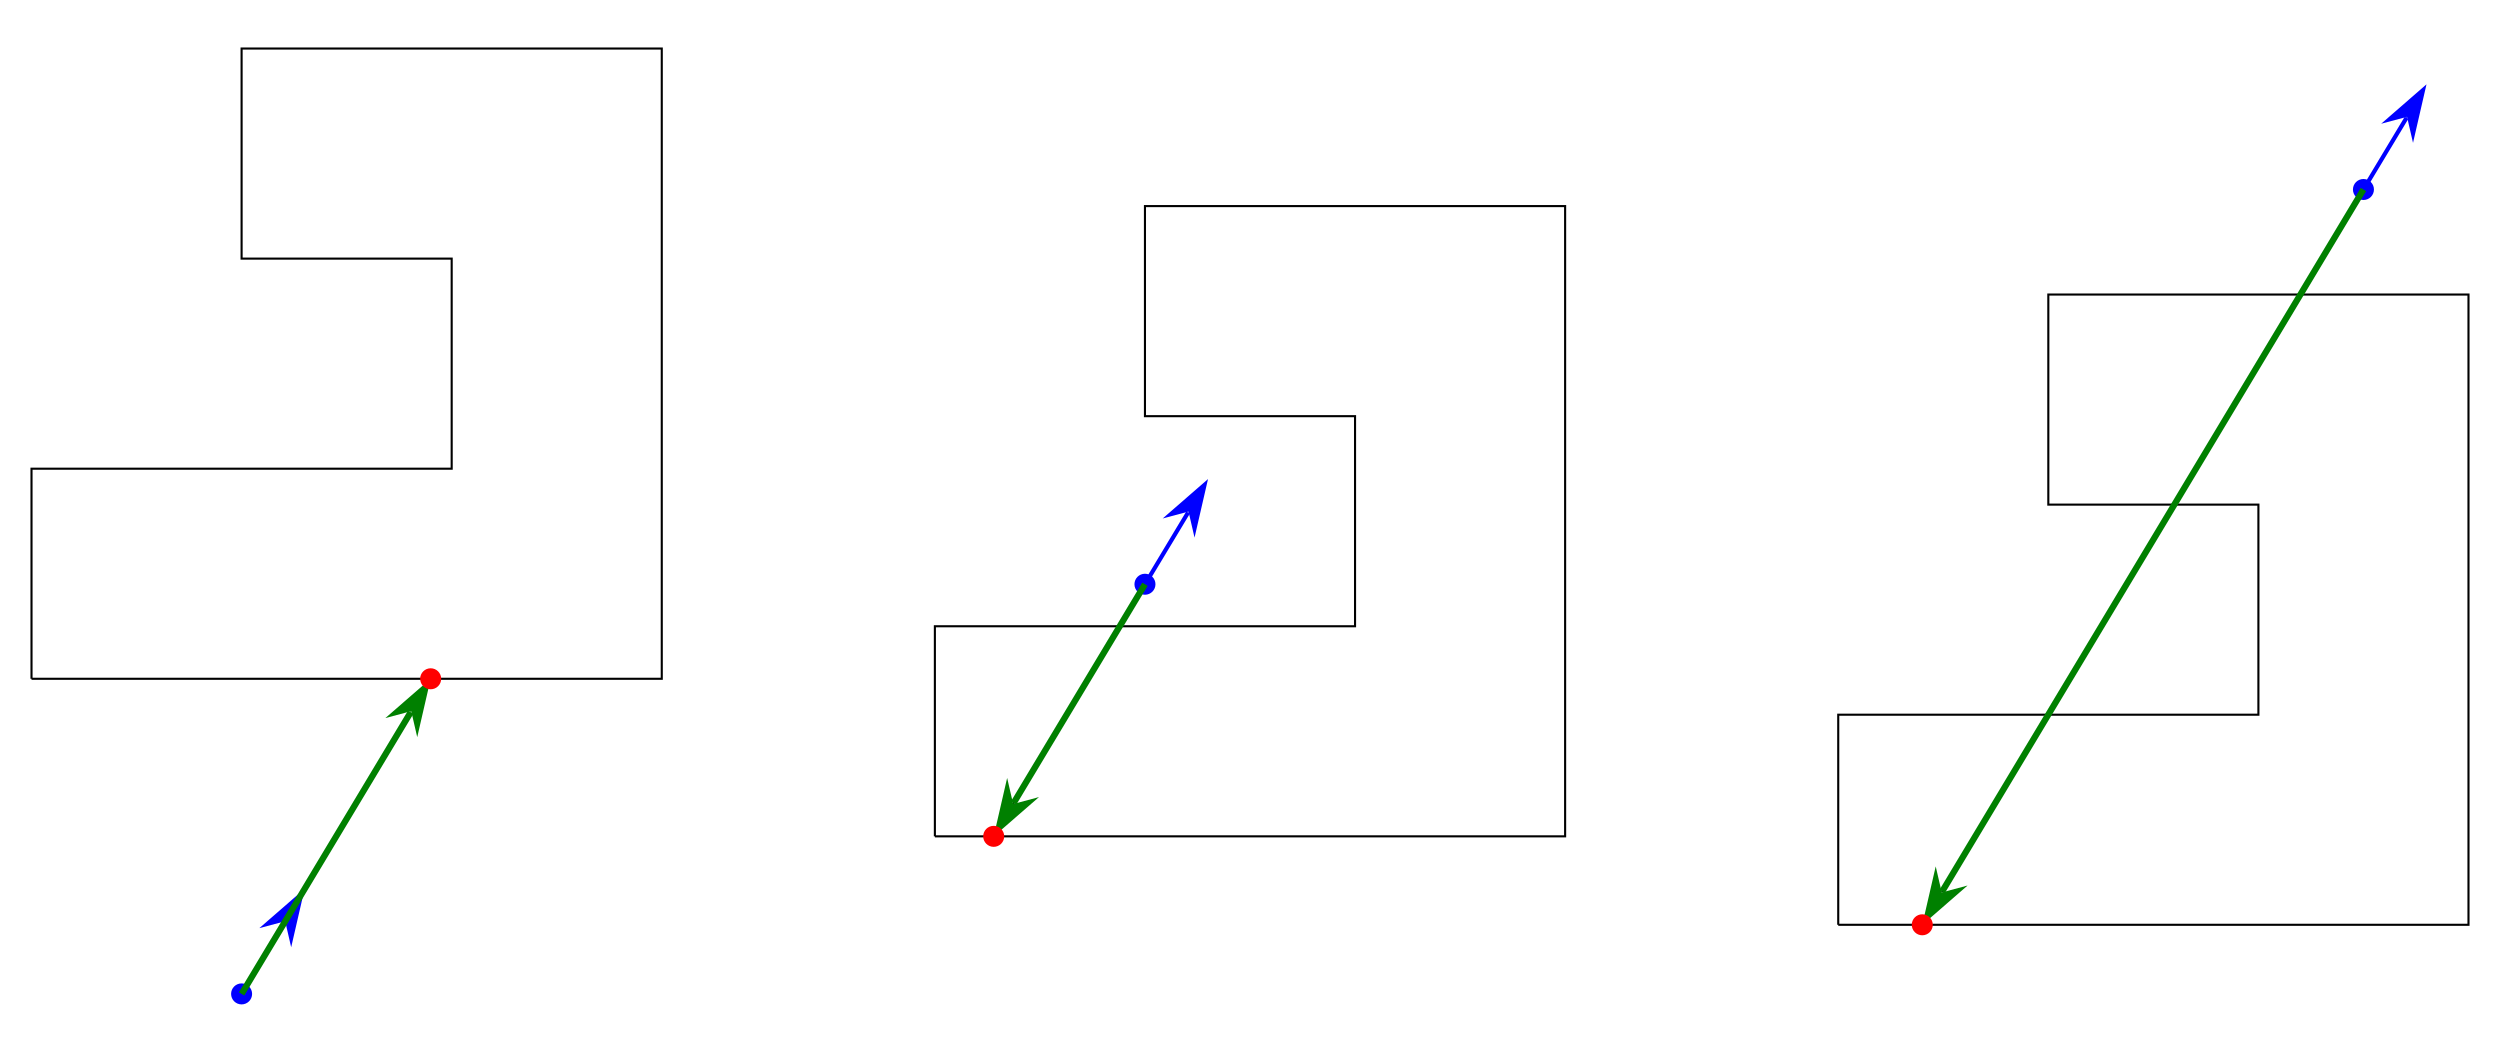
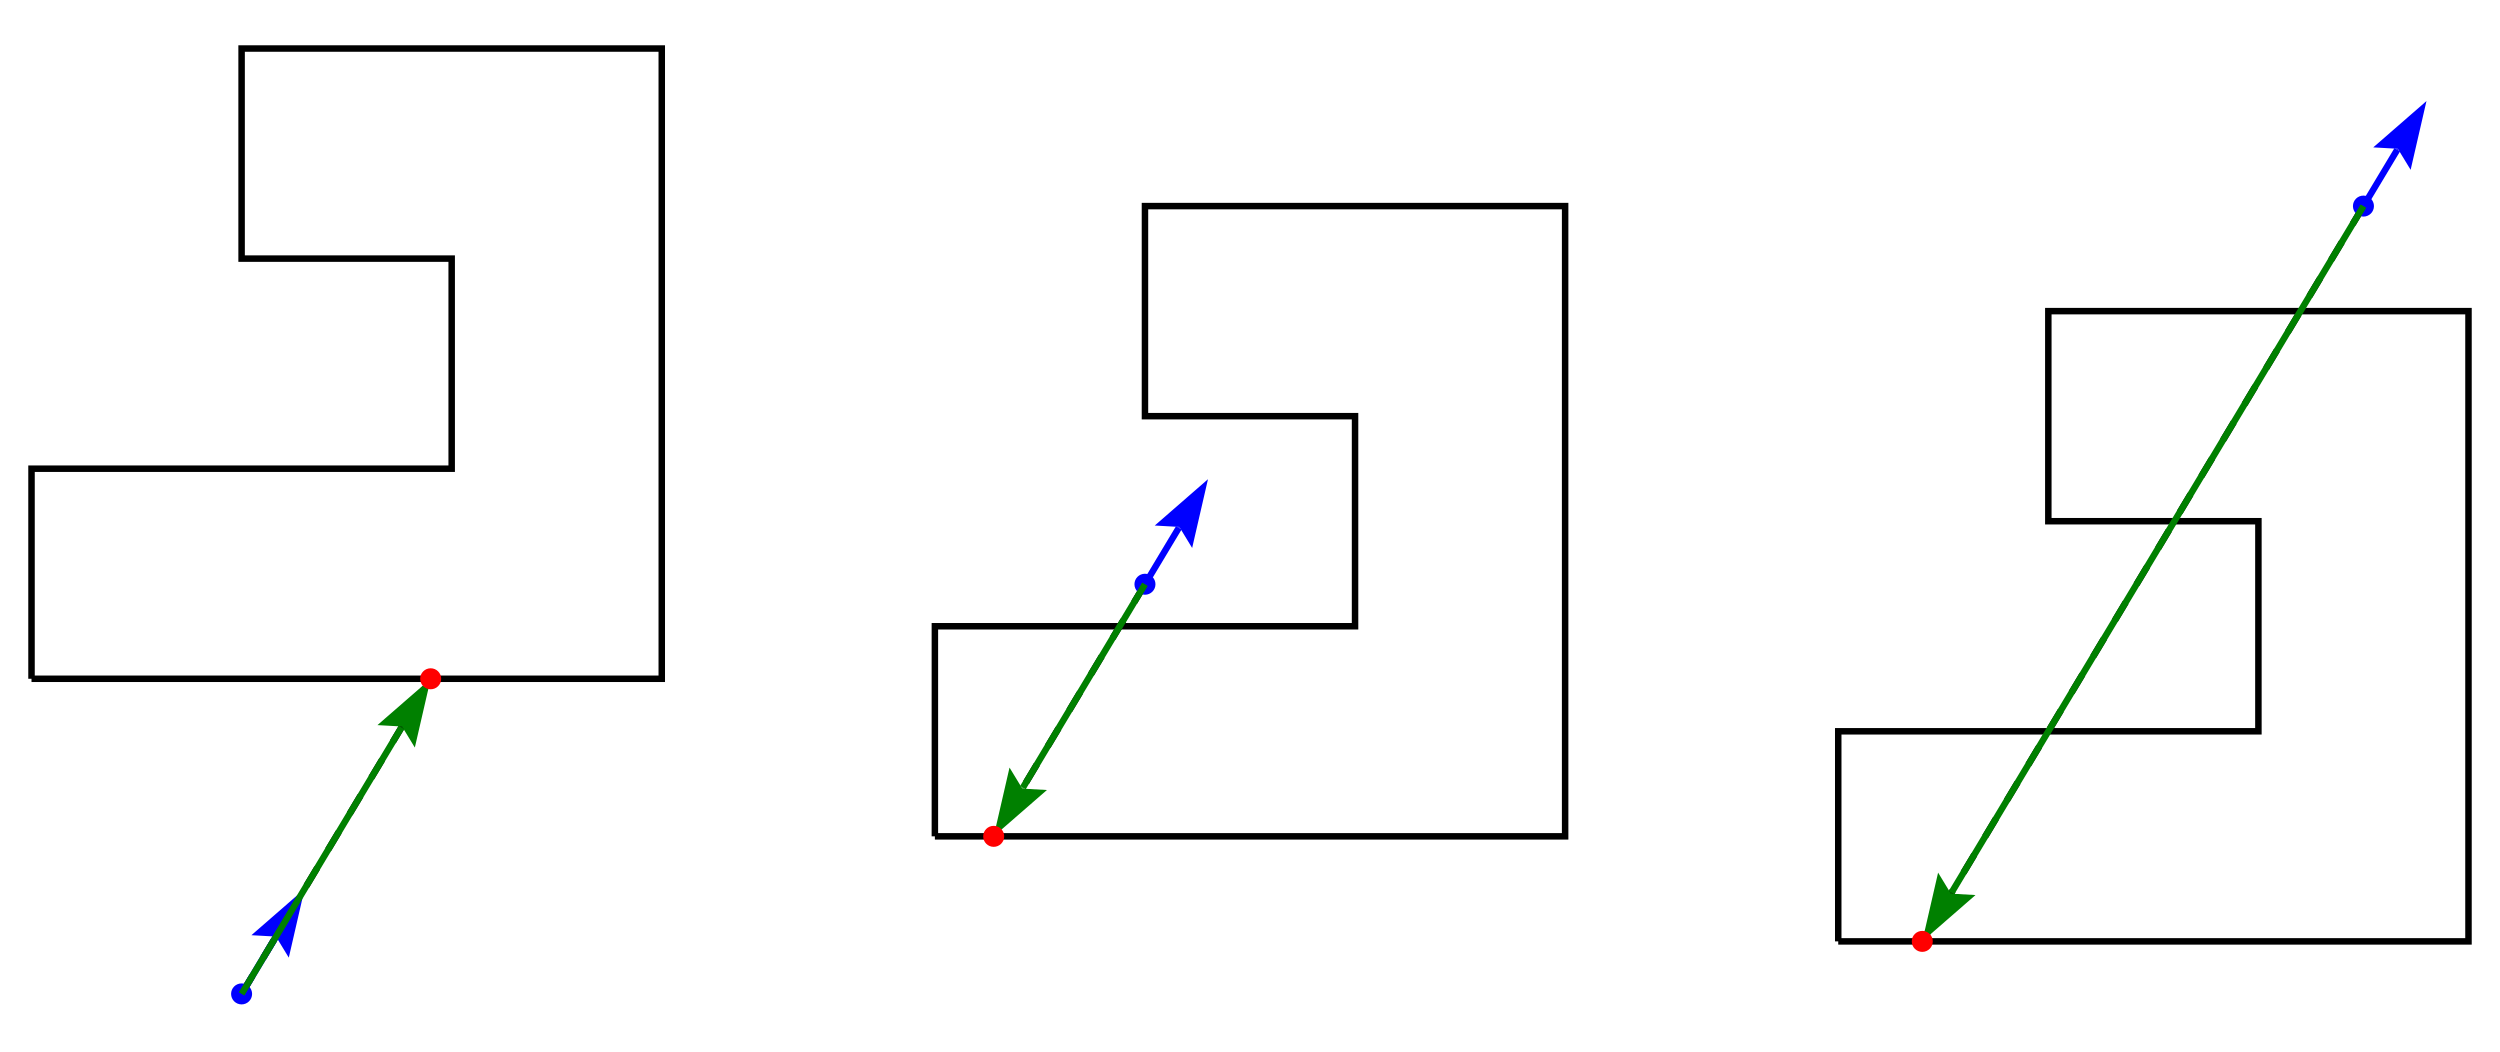
- <svg xmlns="http://www.w3.org/2000/svg" version="1.1" width="600.0" height="252.353" font-size="1" viewBox="0 0 600 252">
+ <svg xmlns="http://www.w3.org/2000/svg" version="1.1" width="600.0" height="252.353" font-size="1" viewBox="0 0 600 252" stroke="rgb(0,0,0)" stroke-opacity="1">
  <g>
-     <g stroke="rgb(0,0,0)" stroke-opacity="1.0" fill="rgb(0,0,0)" fill-opacity="0.0" stroke-width="1.0e-2" stroke-linecap="butt" stroke-linejoin="miter" font-size="1.0em" stroke-miterlimit="10.0">
-       <g transform="matrix(50.42017,0.0,0.0,50.42017,83.19328,126.1765)">
+     <g fill="rgb(0,0,0)" fill-opacity="0.0">
+       <g stroke="rgb(0,0,0)" stroke-opacity="1.0" stroke-width="1.556" stroke-linecap="butt" stroke-linejoin="miter" font-size="1.0em" stroke-miterlimit="10.0">
        <g>
          <g>
-             <path d="M 7.1,1.896 h 3.0 v -3.0 h -2.0 v 1.0 h 1.0 v 1.0 h -2.0 v 1.0 " />
-             <g fill-opacity="0.0" stroke-dasharray="0.1,0.1" stroke-dashoffset="0.0">
-               <path d="M 9.6,-1.604 l -2.1,3.5 " />
+             <path d="M 441.176,225.756 h 151.261 v -151.261 h -100.84 v 50.42 h 50.42 v 50.42 h -100.84 v 50.42 " />
+             <g stroke-dasharray="5.042,5.042" stroke-dashoffset="0.0">
+               <path d="M 567.227,49.286 l -105.882,176.471 " />
            </g>
            <g fill="rgb(0,0,255)" fill-opacity="1.0" stroke-width="0.0">
-               <path d="M 9.65,-1.604 c 0.0,-2.7614237491539673e-2 -2.2385762508460322e-2,-5.0e-2 -4.999999999999999e-2 -5.0e-2c -2.7614237491539673e-2,-1.6908843777454448e-18 -5.0e-2,2.238576250846032e-2 -5.0e-2 4.999999999999999e-2c -3.3817687554908897e-18,2.7614237491539673e-2 2.238576250846032e-2,5.0e-2 4.999999999999998e-2 5.0e-2c 2.7614237491539673e-2,5.072653133236335e-18 5.0e-2,-2.2385762508460316e-2 5.000000000000001e-2 -4.999999999999999e-2Z" />
-             </g>
-             <g stroke="rgb(0,0,255)" stroke-opacity="1.0" stroke-width="2.0e-2">
-               <g>
-                 <g fill-opacity="0.0">
-                   <path d="M 9.6,-1.604 l 0.205,-0.341 " />
-                 </g>
-                 <g stroke-width="0.0">
-                   <g fill="rgb(0,0,255)" fill-opacity="1.0">
-                     <path d="" />
-                   </g>
-                   <g fill="rgb(0,0,255)" fill-opacity="1.0">
-                     <path d="" />
-                   </g>
-                 </g>
-                 <g stroke-width="0.0">
-                   <g fill="rgb(0,0,255)" fill-opacity="1.0">
-                     <path d="M 9.9,-2.104 l -6.400648041348227e-2,0.278 l -2.8602755563472658e-2,-0.124 l -0.123,3.297221203617867e-2 l 0.215,-0.187 Z" />
-                   </g>
-                   <g fill="rgb(0,0,255)" fill-opacity="1.0">
-                     <path d="M 9.807,-1.95 l 1.6220638094109128e-3,7.01481347572395e-3 l -8.57492925712542e-3,-5.144957554275265e-3 l 6.952865447714507e-3,-1.8698559214486848e-3 h -0.0 Z" />
-                   </g>
-                 </g>
-               </g>
-             </g>
-             <g stroke="rgb(0,128,0)" stroke-opacity="1.0" stroke-width="3.0e-2">
-               <g>
-                 <g fill-opacity="0.0">
-                   <path d="M 9.6,-1.604 l -2.005,3.341 " />
-                 </g>
-                 <g stroke-width="0.0">
-                   <g fill="rgb(0,128,0)" fill-opacity="1.0">
-                     <path d="" />
-                   </g>
-                   <g fill="rgb(0,128,0)" fill-opacity="1.0">
-                     <path d="" />
-                   </g>
-                 </g>
-                 <g stroke-width="0.0">
-                   <g fill="rgb(0,128,0)" fill-opacity="1.0">
-                     <path d="M 7.5,1.896 l 6.40064804134819e-2,-0.278 l 2.8602755563472818e-2,0.124 l 0.123,-3.2972212036178825e-2 l -0.215,0.187 Z" />
-                   </g>
-                   <g fill="rgb(0,128,0)" fill-opacity="1.0">
-                     <path d="M 7.593,1.741 l -1.6220638094109224e-3,-7.014813475723948e-3 l 8.574929257125427e-3,5.144957554275254e-3 l -6.952865447714505e-3,1.869855921448694e-3 v 4.336808689942018e-19 Z" />
+               <g fill="rgb(0,0,255)" fill-opacity="1.0">
+                 <g fill="rgb(0,0,255)" fill-opacity="1.0">
+                   <path d="M 569.748,49.286 c 0.0,-1.392 -1.129,-2.521 -2.521 -2.521c -1.392,-8.525467450817369e-17 -2.521,1.129 -2.521 2.521c -1.7050934901634737e-16,1.392 1.129,2.521 2.521 2.521c 1.392,2.5576402352452103e-16 2.521,-1.129 2.521 -2.521Z" />
+                 </g>
+               </g>
+             </g>
+             <g stroke="rgb(0,0,255)" stroke-opacity="1.0">
+               <g>
+                 <g>
+                   <path d="M 567.227,49.286 l 8.119,-13.532 " />
+                 </g>
+                 <g stroke-width="0.0">
+                   <g fill="rgb(0,0,255)" fill-opacity="1.0">
+                     <g fill="rgb(0,0,255)" fill-opacity="1.0">
+                       <g fill="rgb(0,0,255)" fill-opacity="1.0">
+                         <path d="" />
+                       </g>
+                     </g>
+                   </g>
+                   <g fill="rgb(0,0,255)" fill-opacity="1.0">
+                     <g fill="rgb(0,0,255)" fill-opacity="1.0">
+                       <g fill="rgb(0,0,255)" fill-opacity="1.0">
+                         <path d="" />
+                       </g>
+                     </g>
+                   </g>
+                 </g>
+                 <g stroke-width="0.0">
+                   <g fill="rgb(0,0,255)" fill-opacity="1.0">
+                     <g fill="rgb(0,0,255)" fill-opacity="1.0">
+                       <g fill="rgb(0,0,255)" fill-opacity="1.0">
+                         <path d="M 582.353,24.076 l -3.799,16.505 l -3.072,-5.052 l -5.904,-0.333 Z" />
+                       </g>
+                     </g>
+                   </g>
+                   <g fill="rgb(0,0,255)" fill-opacity="1.0">
+                     <g fill="rgb(0,0,255)" fill-opacity="1.0">
+                       <g fill="rgb(0,0,255)" fill-opacity="1.0">
+                         <path d="M 575.481,35.528 l -0.135,0.225 l 0.429,0.257 l -0.294,-0.483 l -0.135,0.225 l -0.429,-0.257 Z" />
+                       </g>
+                     </g>
+                   </g>
+                 </g>
+               </g>
+             </g>
+             <g stroke="rgb(0,128,0)" stroke-opacity="1.0">
+               <g>
+                 <g>
+                   <path d="M 567.227,49.286 l -98.875,164.792 " />
+                 </g>
+                 <g stroke-width="0.0">
+                   <g fill="rgb(0,128,0)" fill-opacity="1.0">
+                     <g fill="rgb(0,128,0)" fill-opacity="1.0">
+                       <g fill="rgb(0,128,0)" fill-opacity="1.0">
+                         <path d="" />
+                       </g>
+                     </g>
+                   </g>
+                   <g fill="rgb(0,128,0)" fill-opacity="1.0">
+                     <g fill="rgb(0,128,0)" fill-opacity="1.0">
+                       <g fill="rgb(0,128,0)" fill-opacity="1.0">
+                         <path d="" />
+                       </g>
+                     </g>
+                   </g>
+                 </g>
+                 <g stroke-width="0.0">
+                   <g fill="rgb(0,128,0)" fill-opacity="1.0">
+                     <g fill="rgb(0,128,0)" fill-opacity="1.0">
+                       <g fill="rgb(0,128,0)" fill-opacity="1.0">
+                         <path d="M 461.345,225.756 l 3.799,-16.505 l 3.072,5.052 l 5.904,0.333 Z" />
+                       </g>
+                     </g>
+                   </g>
+                   <g fill="rgb(0,128,0)" fill-opacity="1.0">
+                     <g fill="rgb(0,128,0)" fill-opacity="1.0">
+                       <g fill="rgb(0,128,0)" fill-opacity="1.0">
+                         <path d="M 468.216,214.303 l 0.135,-0.225 l -0.429,-0.257 l 0.294,0.483 l 0.135,-0.225 l 0.429,0.257 Z" />
+                       </g>
+                     </g>
                  </g>
                </g>
              </g>
            </g>
            <g fill="rgb(255,0,0)" fill-opacity="1.0" stroke-width="0.0">
-               <path d="M 7.55,1.896 c 0.0,-2.7614237491539673e-2 -2.2385762508460322e-2,-5.0e-2 -4.999999999999999e-2 -5.0e-2c -2.7614237491539673e-2,-1.6908843777454448e-18 -5.0e-2,2.238576250846032e-2 -5.0e-2 4.999999999999999e-2c -3.3817687554908897e-18,2.7614237491539673e-2 2.238576250846032e-2,5.0e-2 4.999999999999998e-2 5.0e-2c 2.7614237491539673e-2,5.072653133236335e-18 5.0e-2,-2.2385762508460316e-2 5.000000000000001e-2 -4.999999999999999e-2Z" />
+               <g fill="rgb(255,0,0)" fill-opacity="1.0">
+                 <g fill="rgb(255,0,0)" fill-opacity="1.0">
+                   <path d="M 463.866,225.756 c 0.0,-1.392 -1.129,-2.521 -2.521 -2.521c -1.392,-8.525467450817369e-17 -2.521,1.129 -2.521 2.521c -1.7050934901634737e-16,1.392 1.129,2.521 2.521 2.521c 1.392,2.5576402352452103e-16 2.521,-1.129 2.521 -2.521Z" />
+                 </g>
+               </g>
            </g>
          </g>
        </g>
        <g>
          <g>
-             <path d="M 2.8,1.475 h 3.0 v -3.0 h -2.0 v 1.0 h 1.0 v 1.0 h -2.0 v 1.0 " />
-             <g fill-opacity="0.0" stroke-dasharray="0.1,0.1" stroke-dashoffset="0.0">
-               <path d="M 3.8,0.275 l -0.72,1.2 " />
+             <path d="M 224.37,200.546 h 151.261 v -151.261 h -100.84 v 50.42 h 50.42 v 50.42 h -100.84 v 50.42 " />
+             <g stroke-dasharray="5.042,5.042" stroke-dashoffset="0.0">
+               <path d="M 274.79,140.042 l -36.303,60.504 " />
            </g>
            <g fill="rgb(0,0,255)" fill-opacity="1.0" stroke-width="0.0">
-               <path d="M 3.85,0.275 c 0.0,-2.7614237491539673e-2 -2.2385762508460322e-2,-5.0e-2 -4.999999999999999e-2 -5.0e-2c -2.7614237491539673e-2,-1.6908843777454448e-18 -5.0e-2,2.238576250846032e-2 -5.0e-2 4.999999999999999e-2c -3.3817687554908897e-18,2.7614237491539673e-2 2.238576250846032e-2,5.0e-2 4.999999999999998e-2 5.0e-2c 2.7614237491539673e-2,5.072653133236335e-18 5.0e-2,-2.2385762508460316e-2 5.000000000000001e-2 -4.999999999999999e-2Z" />
-             </g>
-             <g stroke="rgb(0,0,255)" stroke-opacity="1.0" stroke-width="2.0e-2">
-               <g>
-                 <g fill-opacity="0.0">
-                   <path d="M 3.8,0.275 l 0.205,-0.341 " />
-                 </g>
-                 <g stroke-width="0.0">
-                   <g fill="rgb(0,0,255)" fill-opacity="1.0">
-                     <path d="" />
-                   </g>
-                   <g fill="rgb(0,0,255)" fill-opacity="1.0">
-                     <path d="" />
-                   </g>
-                 </g>
-                 <g stroke-width="0.0">
-                   <g fill="rgb(0,0,255)" fill-opacity="1.0">
-                     <path d="M 4.1,-0.225 l -6.400648041348188e-2,0.278 l -2.8602755563472824e-2,-0.124 l -0.123,3.297221203617883e-2 l 0.215,-0.187 Z" />
-                   </g>
-                   <g fill="rgb(0,0,255)" fill-opacity="1.0">
-                     <path d="M 4.007,-7.065127337174204e-2 l 1.6220638094109228e-3,7.014813475723947e-3 l -8.574929257125427e-3,-5.144957554275253e-3 l 6.952865447714504e-3,-1.8698559214486944e-3 h -0.0 Z" />
-                   </g>
-                 </g>
-               </g>
-             </g>
-             <g stroke="rgb(0,128,0)" stroke-opacity="1.0" stroke-width="3.0e-2">
-               <g>
-                 <g fill-opacity="0.0">
-                   <path d="M 3.8,0.275 l -0.625,1.041 " />
-                 </g>
-                 <g stroke-width="0.0">
-                   <g fill="rgb(0,128,0)" fill-opacity="1.0">
-                     <path d="" />
-                   </g>
-                   <g fill="rgb(0,128,0)" fill-opacity="1.0">
-                     <path d="" />
-                   </g>
-                 </g>
-                 <g stroke-width="0.0">
-                   <g fill="rgb(0,128,0)" fill-opacity="1.0">
-                     <path d="M 3.08,1.475 l 6.40064804134819e-2,-0.278 l 2.8602755563472818e-2,0.124 l 0.123,-3.2972212036178825e-2 l -0.215,0.187 Z" />
-                   </g>
-                   <g fill="rgb(0,128,0)" fill-opacity="1.0">
-                     <path d="M 3.173,1.321 l -1.6220638094109224e-3,-7.014813475723948e-3 l 8.574929257125427e-3,5.144957554275254e-3 l -6.952865447714505e-3,1.869855921448694e-3 v 4.336808689942018e-19 Z" />
+               <g fill="rgb(0,0,255)" fill-opacity="1.0">
+                 <g fill="rgb(0,0,255)" fill-opacity="1.0">
+                   <path d="M 277.311,140.042 c 0.0,-1.392 -1.129,-2.521 -2.521 -2.521c -1.392,-8.525467450817369e-17 -2.521,1.129 -2.521 2.521c -1.7050934901634737e-16,1.392 1.129,2.521 2.521 2.521c 1.392,2.5576402352452103e-16 2.521,-1.129 2.521 -2.521Z" />
+                 </g>
+               </g>
+             </g>
+             <g stroke="rgb(0,0,255)" stroke-opacity="1.0">
+               <g>
+                 <g>
+                   <path d="M 274.79,140.042 l 8.119,-13.532 " />
+                 </g>
+                 <g stroke-width="0.0">
+                   <g fill="rgb(0,0,255)" fill-opacity="1.0">
+                     <g fill="rgb(0,0,255)" fill-opacity="1.0">
+                       <g fill="rgb(0,0,255)" fill-opacity="1.0">
+                         <path d="" />
+                       </g>
+                     </g>
+                   </g>
+                   <g fill="rgb(0,0,255)" fill-opacity="1.0">
+                     <g fill="rgb(0,0,255)" fill-opacity="1.0">
+                       <g fill="rgb(0,0,255)" fill-opacity="1.0">
+                         <path d="" />
+                       </g>
+                     </g>
+                   </g>
+                 </g>
+                 <g stroke-width="0.0">
+                   <g fill="rgb(0,0,255)" fill-opacity="1.0">
+                     <g fill="rgb(0,0,255)" fill-opacity="1.0">
+                       <g fill="rgb(0,0,255)" fill-opacity="1.0">
+                         <path d="M 289.916,114.832 l -3.799,16.505 l -3.072,-5.052 l -5.904,-0.333 Z" />
+                       </g>
+                     </g>
+                   </g>
+                   <g fill="rgb(0,0,255)" fill-opacity="1.0">
+                     <g fill="rgb(0,0,255)" fill-opacity="1.0">
+                       <g fill="rgb(0,0,255)" fill-opacity="1.0">
+                         <path d="M 283.044,126.285 l -0.135,0.225 l 0.429,0.257 l -0.294,-0.483 l -0.135,0.225 l -0.429,-0.257 Z" />
+                       </g>
+                     </g>
+                   </g>
+                 </g>
+               </g>
+             </g>
+             <g stroke="rgb(0,128,0)" stroke-opacity="1.0">
+               <g>
+                 <g>
+                   <path d="M 274.79,140.042 l -29.296,48.826 " />
+                 </g>
+                 <g stroke-width="0.0">
+                   <g fill="rgb(0,128,0)" fill-opacity="1.0">
+                     <g fill="rgb(0,128,0)" fill-opacity="1.0">
+                       <g fill="rgb(0,128,0)" fill-opacity="1.0">
+                         <path d="" />
+                       </g>
+                     </g>
+                   </g>
+                   <g fill="rgb(0,128,0)" fill-opacity="1.0">
+                     <g fill="rgb(0,128,0)" fill-opacity="1.0">
+                       <g fill="rgb(0,128,0)" fill-opacity="1.0">
+                         <path d="" />
+                       </g>
+                     </g>
+                   </g>
+                 </g>
+                 <g stroke-width="0.0">
+                   <g fill="rgb(0,128,0)" fill-opacity="1.0">
+                     <g fill="rgb(0,128,0)" fill-opacity="1.0">
+                       <g fill="rgb(0,128,0)" fill-opacity="1.0">
+                         <path d="M 238.487,200.546 l 3.799,-16.505 l 3.072,5.052 l 5.904,0.333 Z" />
+                       </g>
+                     </g>
+                   </g>
+                   <g fill="rgb(0,128,0)" fill-opacity="1.0">
+                     <g fill="rgb(0,128,0)" fill-opacity="1.0">
+                       <g fill="rgb(0,128,0)" fill-opacity="1.0">
+                         <path d="M 245.359,189.093 l 0.135,-0.225 l -0.429,-0.257 l 0.294,0.483 l 0.135,-0.225 l 0.429,0.257 Z" />
+                       </g>
+                     </g>
                  </g>
                </g>
              </g>
            </g>
            <g fill="rgb(255,0,0)" fill-opacity="1.0" stroke-width="0.0">
-               <path d="M 3.13,1.475 c 0.0,-2.7614237491539673e-2 -2.2385762508460322e-2,-5.0e-2 -4.999999999999999e-2 -5.0e-2c -2.7614237491539673e-2,-1.6908843777454448e-18 -5.0e-2,2.238576250846032e-2 -5.0e-2 4.999999999999999e-2c -3.3817687554908897e-18,2.7614237491539673e-2 2.238576250846032e-2,5.0e-2 4.999999999999998e-2 5.0e-2c 2.7614237491539673e-2,5.072653133236335e-18 5.0e-2,-2.2385762508460316e-2 5.000000000000001e-2 -4.999999999999999e-2Z" />
+               <g fill="rgb(255,0,0)" fill-opacity="1.0">
+                 <g fill="rgb(255,0,0)" fill-opacity="1.0">
+                   <path d="M 241.008,200.546 c 0.0,-1.392 -1.129,-2.521 -2.521 -2.521c -1.392,-8.525467450817369e-17 -2.521,1.129 -2.521 2.521c -1.7050934901634737e-16,1.392 1.129,2.521 2.521 2.521c 1.392,2.5576402352452103e-16 2.521,-1.129 2.521 -2.521Z" />
+                 </g>
+               </g>
            </g>
          </g>
        </g>
        <g>
-           <path d="M -1.5,0.725 h 3.0 v -3.0 h -2.0 v 1.0 h 1.0 v 1.0 h -2.0 v 1.0 " />
-           <g fill-opacity="0.0" stroke-dasharray="0.1,0.1" stroke-dashoffset="0.0">
-             <path d="M -0.5,2.225 l 0.9,-1.5 " />
+           <path d="M 7.563,162.731 h 151.261 v -151.261 h -100.84 v 50.42 h 50.42 v 50.42 h -100.84 v 50.42 " />
+           <g stroke-dasharray="5.042,5.042" stroke-dashoffset="0.0">
+             <path d="M 57.983,238.361 l 45.378,-75.63 " />
          </g>
          <g fill="rgb(0,0,255)" fill-opacity="1.0" stroke-width="0.0">
-             <path d="M -0.45,2.225 c 0.0,-2.7614237491539673e-2 -2.2385762508460322e-2,-5.0e-2 -4.999999999999999e-2 -5.0e-2c -2.7614237491539673e-2,-1.6908843777454448e-18 -5.0e-2,2.238576250846032e-2 -5.0e-2 4.999999999999999e-2c -3.3817687554908897e-18,2.7614237491539673e-2 2.238576250846032e-2,5.0e-2 4.999999999999998e-2 5.0e-2c 2.7614237491539673e-2,5.072653133236335e-18 5.0e-2,-2.2385762508460316e-2 5.000000000000001e-2 -4.999999999999999e-2Z" />
-           </g>
-           <g stroke="rgb(0,0,255)" stroke-opacity="1.0" stroke-width="2.0e-2">
+             <g fill="rgb(0,0,255)" fill-opacity="1.0">
+               <g fill="rgb(0,0,255)" fill-opacity="1.0">
+                 <path d="M 60.504,238.361 c 0.0,-1.392 -1.129,-2.521 -2.521 -2.521c -1.392,-8.525467450817369e-17 -2.521,1.129 -2.521 2.521c -1.7050934901634737e-16,1.392 1.129,2.521 2.521 2.521c 1.392,2.5576402352452103e-16 2.521,-1.129 2.521 -2.521Z" />
+               </g>
+             </g>
+           </g>
+           <g stroke="rgb(0,0,255)" stroke-opacity="1.0">
            <g>
-               <g fill-opacity="0.0">
-                 <path d="M -0.5,2.225 l 0.205,-0.341 " />
+               <g>
+                 <path d="M 57.983,238.361 l 8.119,-13.532 " />
              </g>
              <g stroke-width="0.0">
                <g fill="rgb(0,0,255)" fill-opacity="1.0">
-                   <path d="" />
-                 </g>
-                 <g fill="rgb(0,0,255)" fill-opacity="1.0">
-                   <path d="" />
+                   <g fill="rgb(0,0,255)" fill-opacity="1.0">
+                     <g fill="rgb(0,0,255)" fill-opacity="1.0">
+                       <path d="" />
+                     </g>
+                   </g>
+                 </g>
+                 <g fill="rgb(0,0,255)" fill-opacity="1.0">
+                   <g fill="rgb(0,0,255)" fill-opacity="1.0">
+                     <g fill="rgb(0,0,255)" fill-opacity="1.0">
+                       <path d="" />
+                     </g>
+                   </g>
                </g>
              </g>
              <g stroke-width="0.0">
                <g fill="rgb(0,0,255)" fill-opacity="1.0">
-                   <path d="M -0.2,1.725 l -6.400648041348193e-2,0.278 l -2.8602755563472804e-2,-0.124 l -0.123,3.297221203617881e-2 l 0.215,-0.187 Z" />
-                 </g>
-                 <g fill="rgb(0,0,255)" fill-opacity="1.0">
-                   <path d="M -0.293,1.879 l 1.6220638094109206e-3,7.014813475723948e-3 l -8.574929257125425e-3,-5.1449575542752545e-3 l 6.952865447714505e-3,-1.8698559214486935e-3 h -0.0 Z" />
-                 </g>
-               </g>
-             </g>
-           </g>
-           <g stroke="rgb(0,128,0)" stroke-opacity="1.0" stroke-width="3.0e-2">
+                   <g fill="rgb(0,0,255)" fill-opacity="1.0">
+                     <g fill="rgb(0,0,255)" fill-opacity="1.0">
+                       <path d="M 73.109,213.151 l -3.799,16.505 l -3.072,-5.052 l -5.904,-0.333 Z" />
+                     </g>
+                   </g>
+                 </g>
+                 <g fill="rgb(0,0,255)" fill-opacity="1.0">
+                   <g fill="rgb(0,0,255)" fill-opacity="1.0">
+                     <g fill="rgb(0,0,255)" fill-opacity="1.0">
+                       <path d="M 66.238,224.604 l -0.135,0.225 l 0.429,0.257 l -0.294,-0.483 l -0.135,0.225 l -0.429,-0.257 Z" />
+                     </g>
+                   </g>
+                 </g>
+               </g>
+             </g>
+           </g>
+           <g stroke="rgb(0,128,0)" stroke-opacity="1.0">
            <g>
-               <g fill-opacity="0.0">
-                 <path d="M -0.5,2.225 l 0.805,-1.341 " />
+               <g>
+                 <path d="M 57.983,238.361 l 38.371,-63.952 " />
              </g>
              <g stroke-width="0.0">
                <g fill="rgb(0,128,0)" fill-opacity="1.0">
-                   <path d="" />
+                   <g fill="rgb(0,128,0)" fill-opacity="1.0">
+                     <g fill="rgb(0,128,0)" fill-opacity="1.0">
+                       <path d="" />
+                     </g>
+                   </g>
                </g>
                <g fill="rgb(0,128,0)" fill-opacity="1.0">
-                   <path d="" />
+                   <g fill="rgb(0,128,0)" fill-opacity="1.0">
+                     <g fill="rgb(0,128,0)" fill-opacity="1.0">
+                       <path d="" />
+                     </g>
+                   </g>
                </g>
              </g>
              <g stroke-width="0.0">
                <g fill="rgb(0,128,0)" fill-opacity="1.0">
-                   <path d="M 0.4,0.725 l -6.400648041348193e-2,0.278 l -2.8602755563472804e-2,-0.124 l -0.123,3.297221203617881e-2 l 0.215,-0.187 Z" />
+                   <g fill="rgb(0,128,0)" fill-opacity="1.0">
+                     <g fill="rgb(0,128,0)" fill-opacity="1.0">
+                       <path d="M 103.361,162.731 l -3.799,16.505 l -3.072,-5.052 l -5.904,-0.333 Z" />
+                     </g>
+                   </g>
                </g>
                <g fill="rgb(0,128,0)" fill-opacity="1.0">
-                   <path d="M 0.307,0.879 l 1.6220638094109206e-3,7.014813475723948e-3 l -8.574929257125425e-3,-5.1449575542752545e-3 l 6.952865447714505e-3,-1.8698559214486935e-3 h -0.0 Z" />
+                   <g fill="rgb(0,128,0)" fill-opacity="1.0">
+                     <g fill="rgb(0,128,0)" fill-opacity="1.0">
+                       <path d="M 96.49,174.184 l -0.135,0.225 l 0.429,0.257 l -0.294,-0.483 l -0.135,0.225 l -0.429,-0.257 Z" />
+                     </g>
+                   </g>
                </g>
              </g>
            </g>
          </g>
          <g fill="rgb(255,0,0)" fill-opacity="1.0" stroke-width="0.0">
-             <path d="M 0.45,0.725 c 0.0,-2.7614237491539673e-2 -2.2385762508460322e-2,-5.0e-2 -4.999999999999999e-2 -5.0e-2c -2.7614237491539673e-2,-1.6908843777454448e-18 -5.0e-2,2.238576250846032e-2 -5.0e-2 4.999999999999999e-2c -3.3817687554908897e-18,2.7614237491539673e-2 2.238576250846032e-2,5.0e-2 4.999999999999998e-2 5.0e-2c 2.7614237491539673e-2,5.072653133236335e-18 5.0e-2,-2.2385762508460316e-2 5.000000000000001e-2 -4.999999999999999e-2Z" />
+             <g fill="rgb(255,0,0)" fill-opacity="1.0">
+               <g fill="rgb(255,0,0)" fill-opacity="1.0">
+                 <path d="M 105.882,162.731 c 0.0,-1.392 -1.129,-2.521 -2.521 -2.521c -1.392,-8.525467450817369e-17 -2.521,1.129 -2.521 2.521c -1.7050934901634737e-16,1.392 1.129,2.521 2.521 2.521c 1.392,2.5576402352452103e-16 2.521,-1.129 2.521 -2.521Z" />
+               </g>
+             </g>
          </g>
        </g>
      </g>
    </g>
  </g>
</svg>
